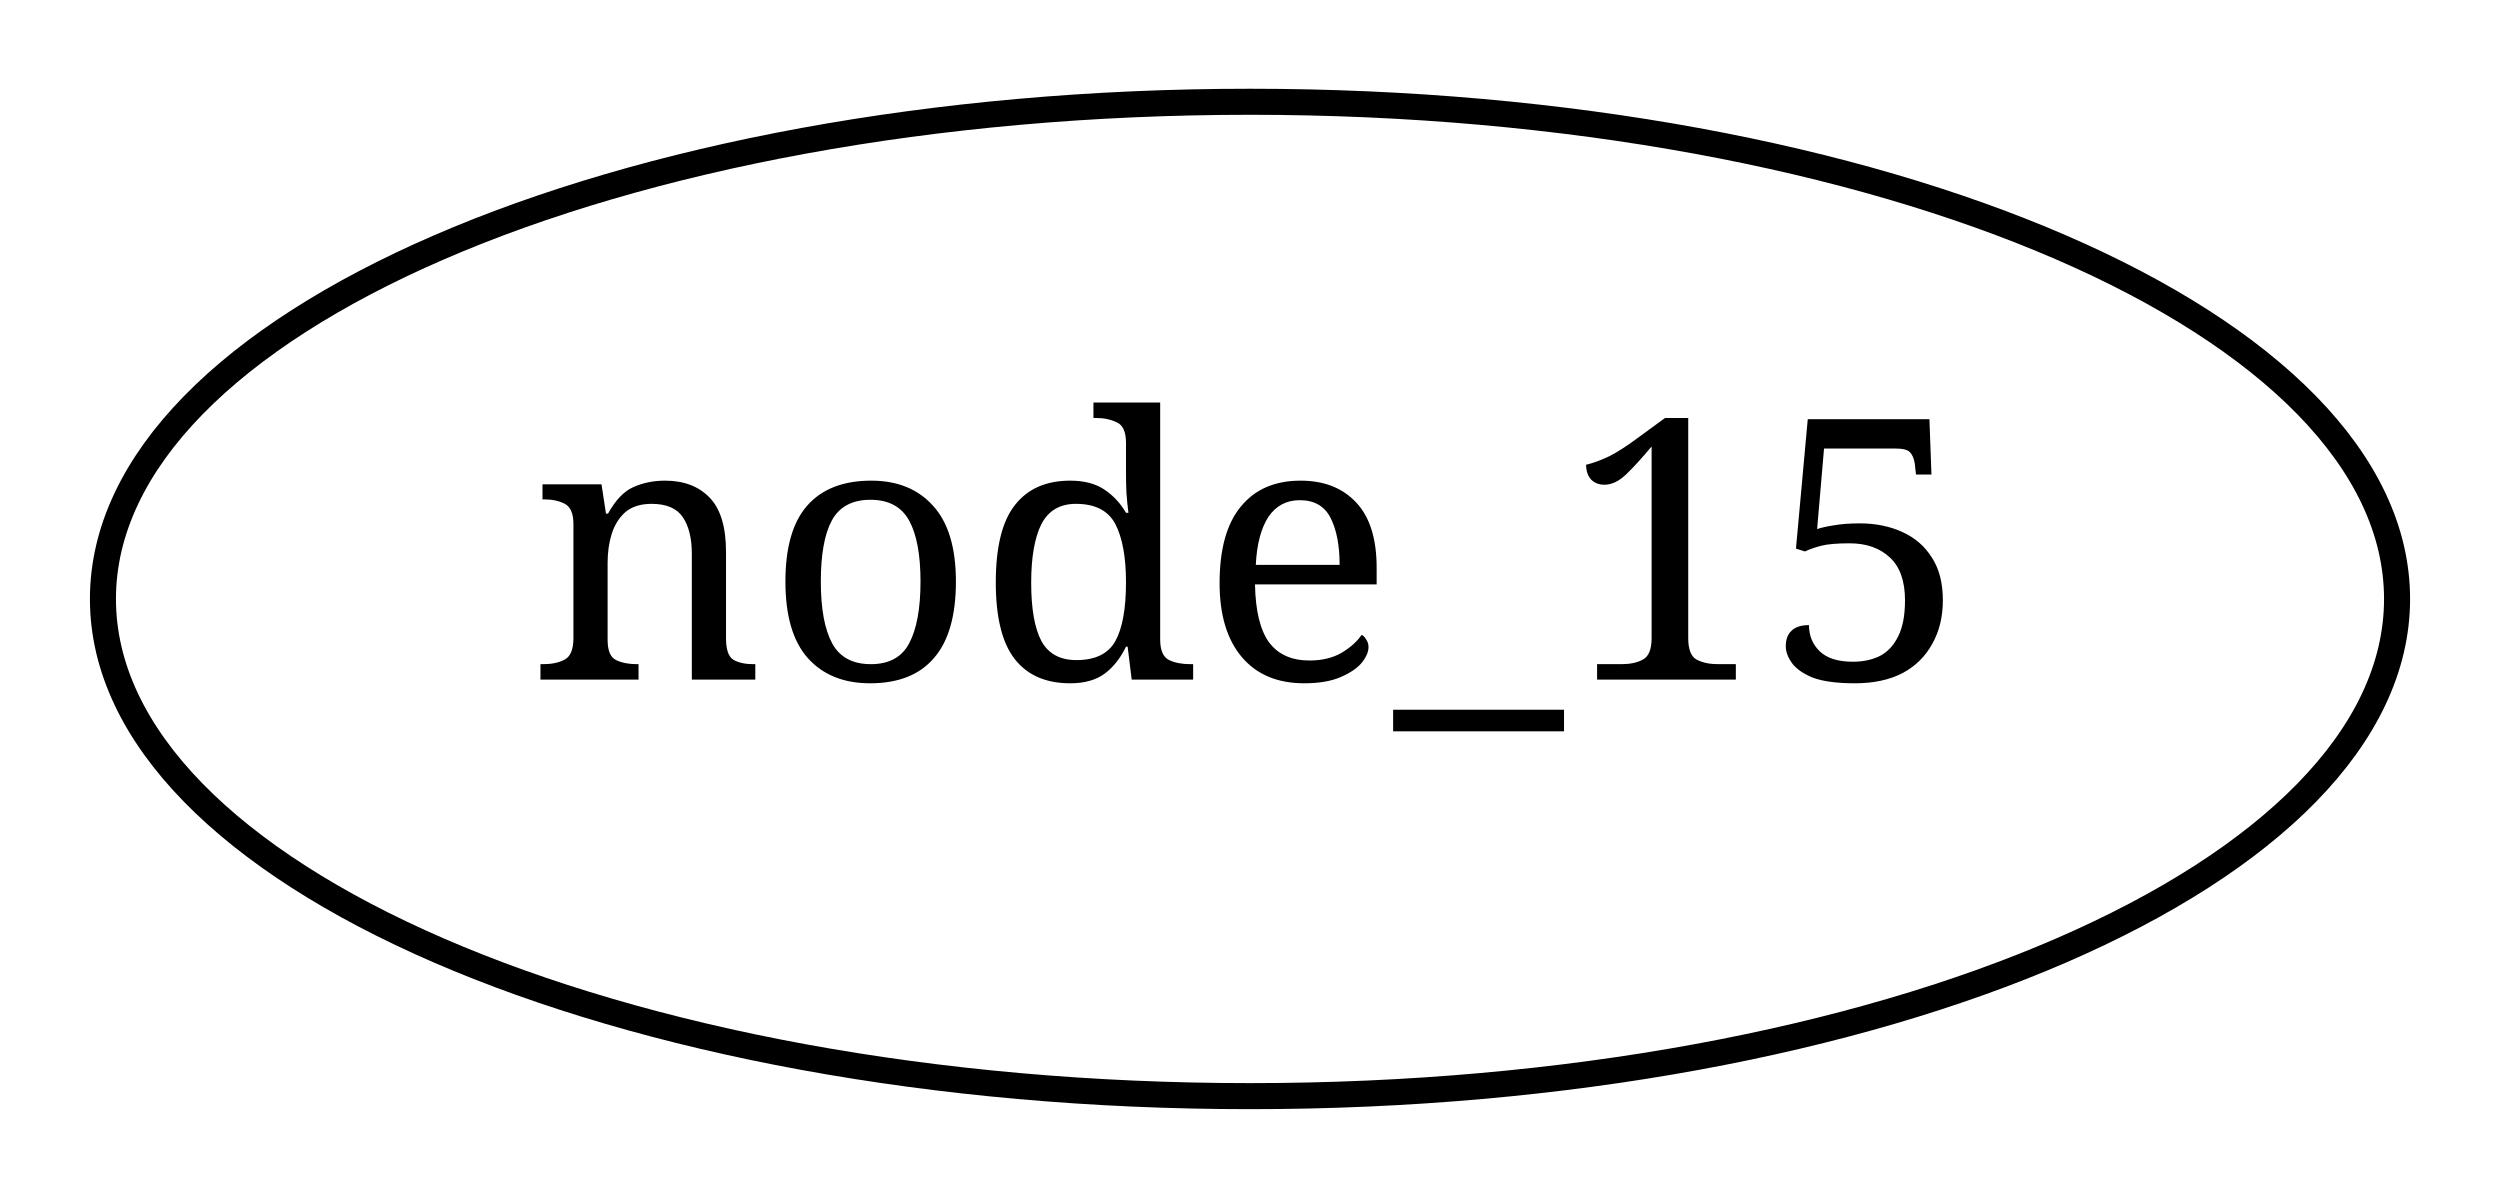
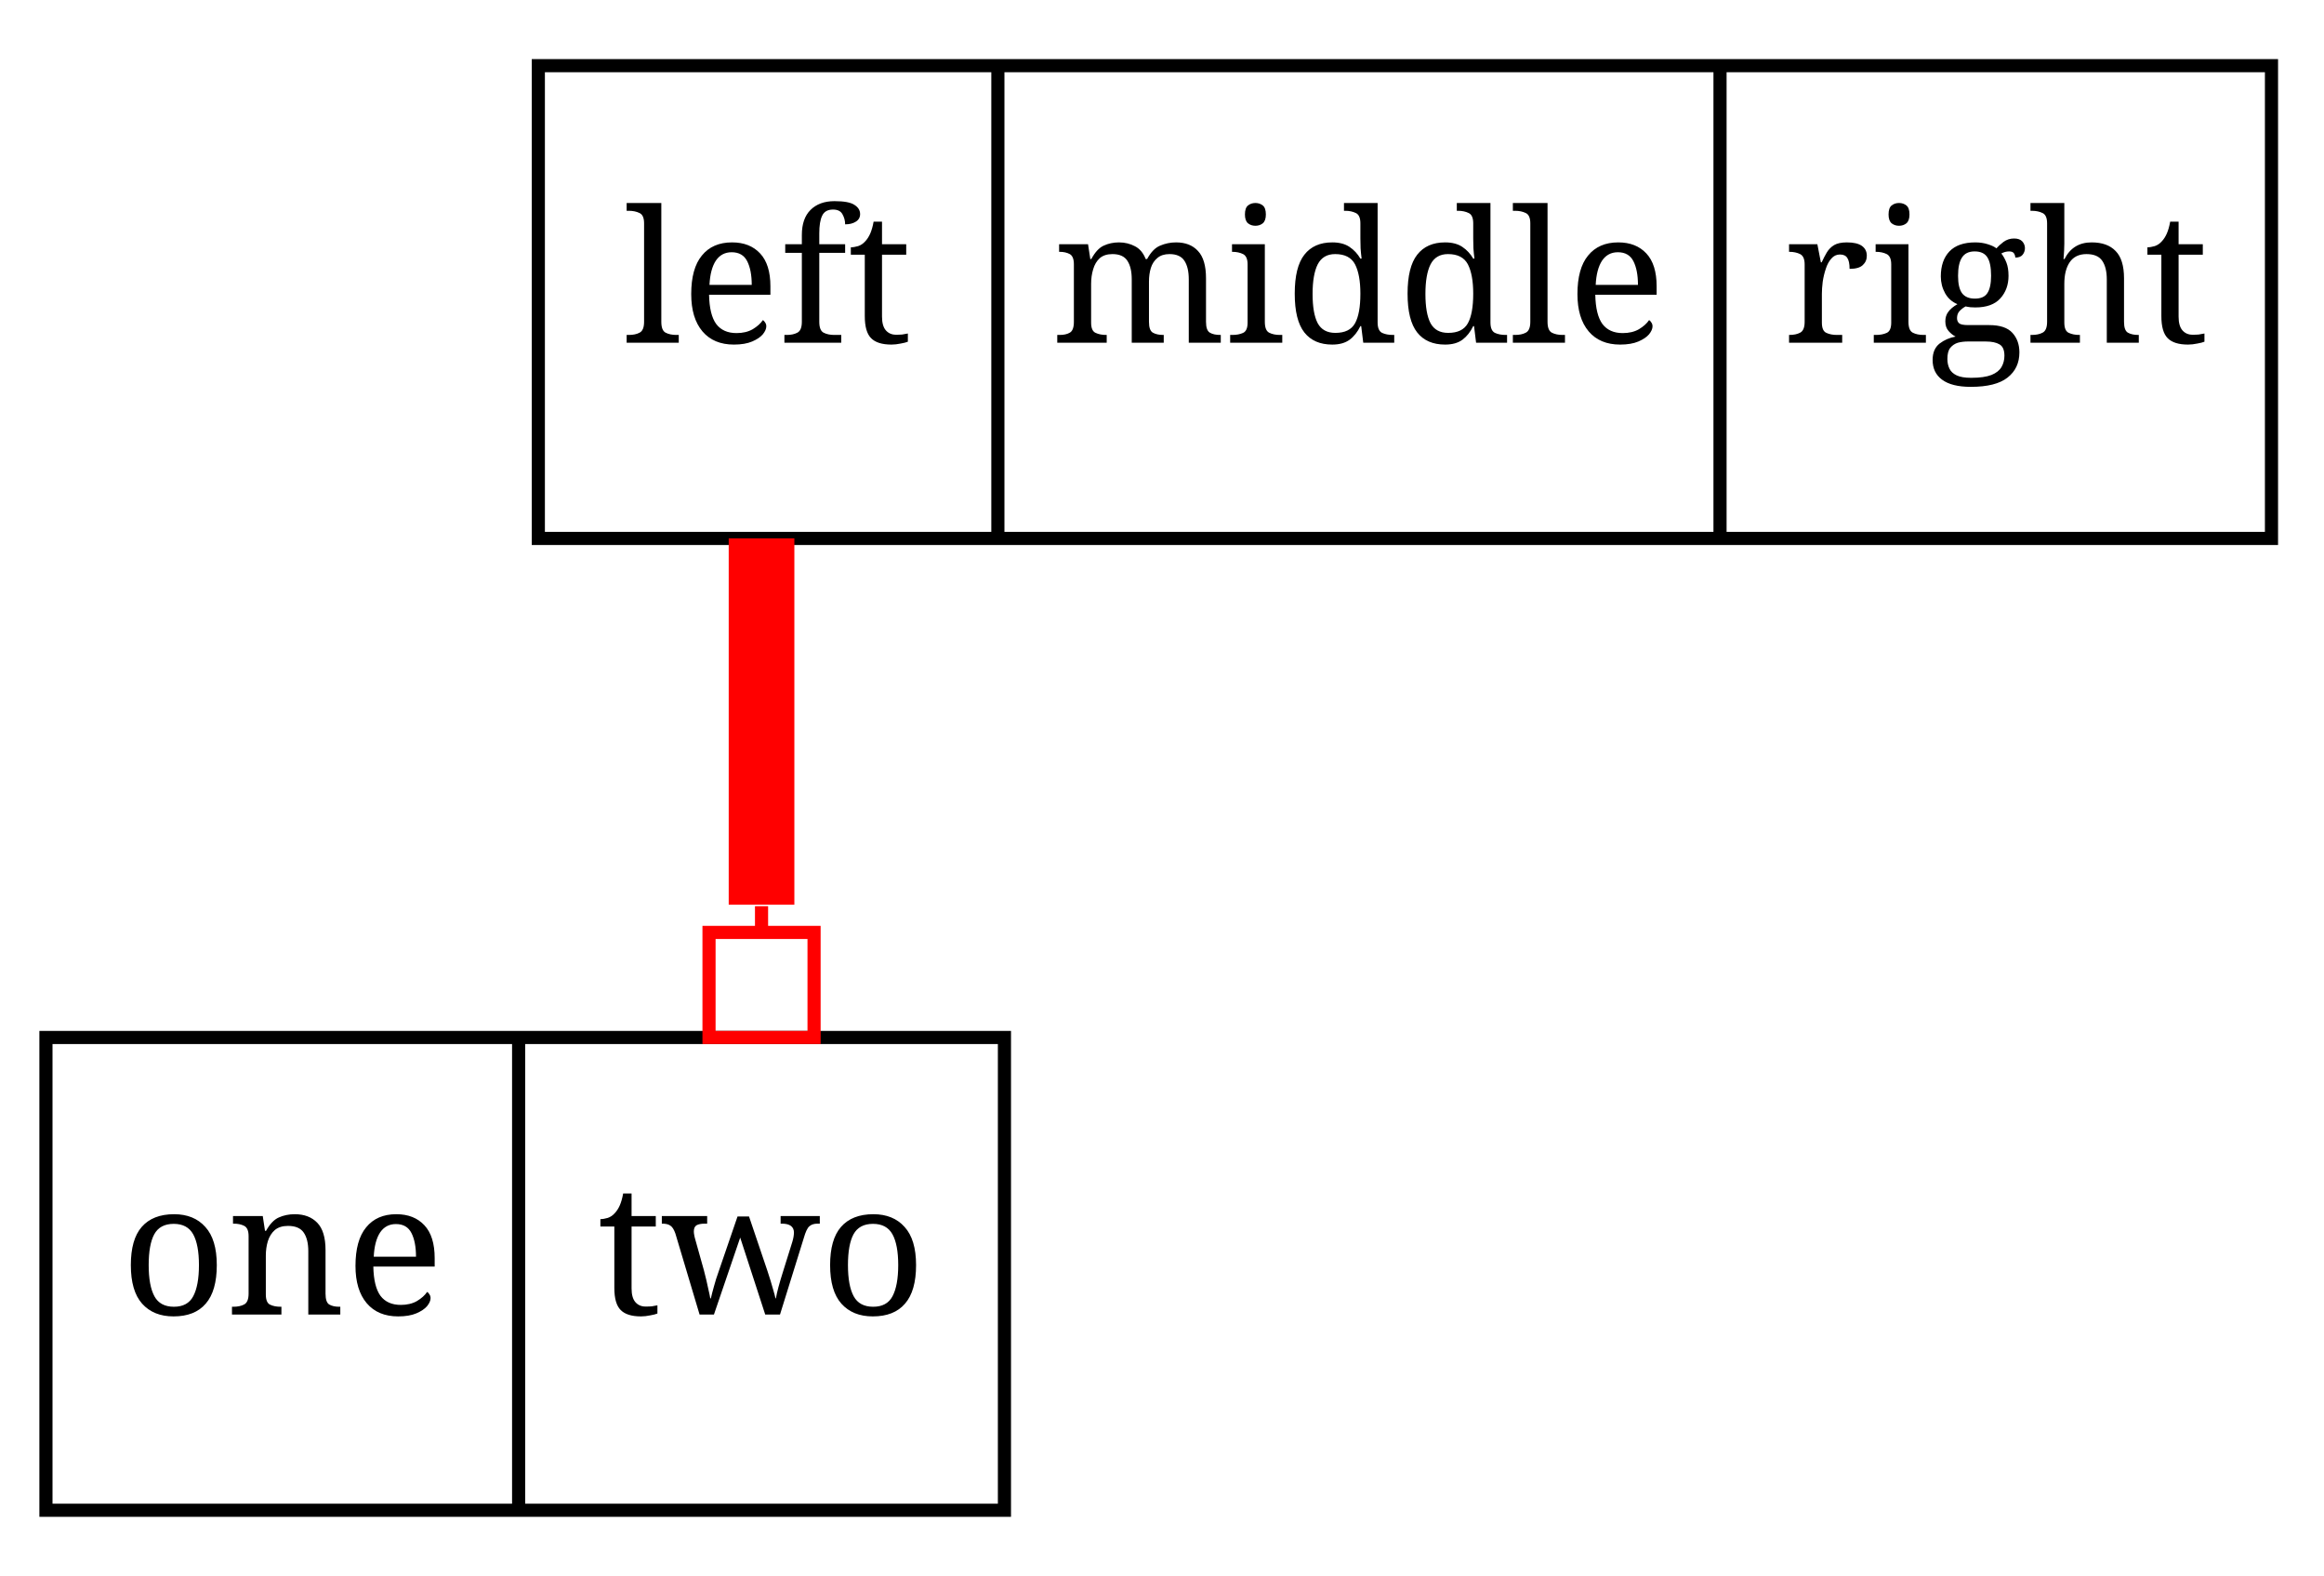
- <svg xmlns="http://www.w3.org/2000/svg" width="96pt" height="46pt" viewBox="0.00 0.00 96.00 46.00">
-   <g id="graph1" class="graph" transform="scale(1 1) rotate(0) translate(4 42)">
-     <polygon fill="white" stroke="white" points="-4,5 -4,-42 93,-42 93,5 -4,5" />
+ <svg xmlns="http://www.w3.org/2000/svg" width="177pt" height="120pt" viewBox="0.00 0.00 177.00 120.00">
+   <g id="graph1" class="graph" transform="scale(1 1) rotate(0) translate(4 116)">
+     <polygon fill="white" stroke="white" points="-4,5 -4,-116 174,-116 174,5 -4,5" />
    <g id="node1" class="node">
-       <ellipse fill="none" stroke="black" cx="44" cy="-19" rx="44.047" ry="19.092" />
-       <text text-anchor="middle" x="44" y="-15.9" font-family="Times Roman,serif" font-size="14.00">node_15</text>
+       <polygon fill="none" stroke="black" points="37,-75 37,-111 169,-111 169,-75 37,-75" />
+       <text text-anchor="middle" x="54.5" y="-89.9" font-family="Times Roman,serif" font-size="14.00">left</text>
+       <polyline fill="none" stroke="black" points="72,-75 72,-111 " />
+       <text text-anchor="middle" x="99.5" y="-89.9" font-family="Times Roman,serif" font-size="14.00">middle</text>
+       <polyline fill="none" stroke="black" points="127,-75 127,-111 " />
+       <text text-anchor="middle" x="148" y="-89.9" font-family="Times Roman,serif" font-size="14.00">right</text>
+     </g>
+     <g id="node2" class="node">
+       <polygon fill="none" stroke="black" points="-0.5,-1 -0.5,-37 72.5,-37 72.5,-1 -0.5,-1" />
+       <text text-anchor="middle" x="17.5" y="-15.9" font-family="Times Roman,serif" font-size="14.00">one</text>
+       <polyline fill="none" stroke="black" points="35.5,-1 35.5,-37 " />
+       <text text-anchor="middle" x="54" y="-15.9" font-family="Times Roman,serif" font-size="14.00">two</text>
+     </g>
+     <g id="edge2" class="edge">
+       <path fill="none" stroke="red" stroke-width="5" d="M54,-75C54,-62.069 54,-56.564 54,-47.114" />
+       <polygon fill="none" stroke="red" points="50,-37 58,-37 58,-45 50,-45 50,-37" />
+       <polyline fill="none" stroke="red" points="54,-45 54,-47 " />
    </g>
  </g>
</svg>
